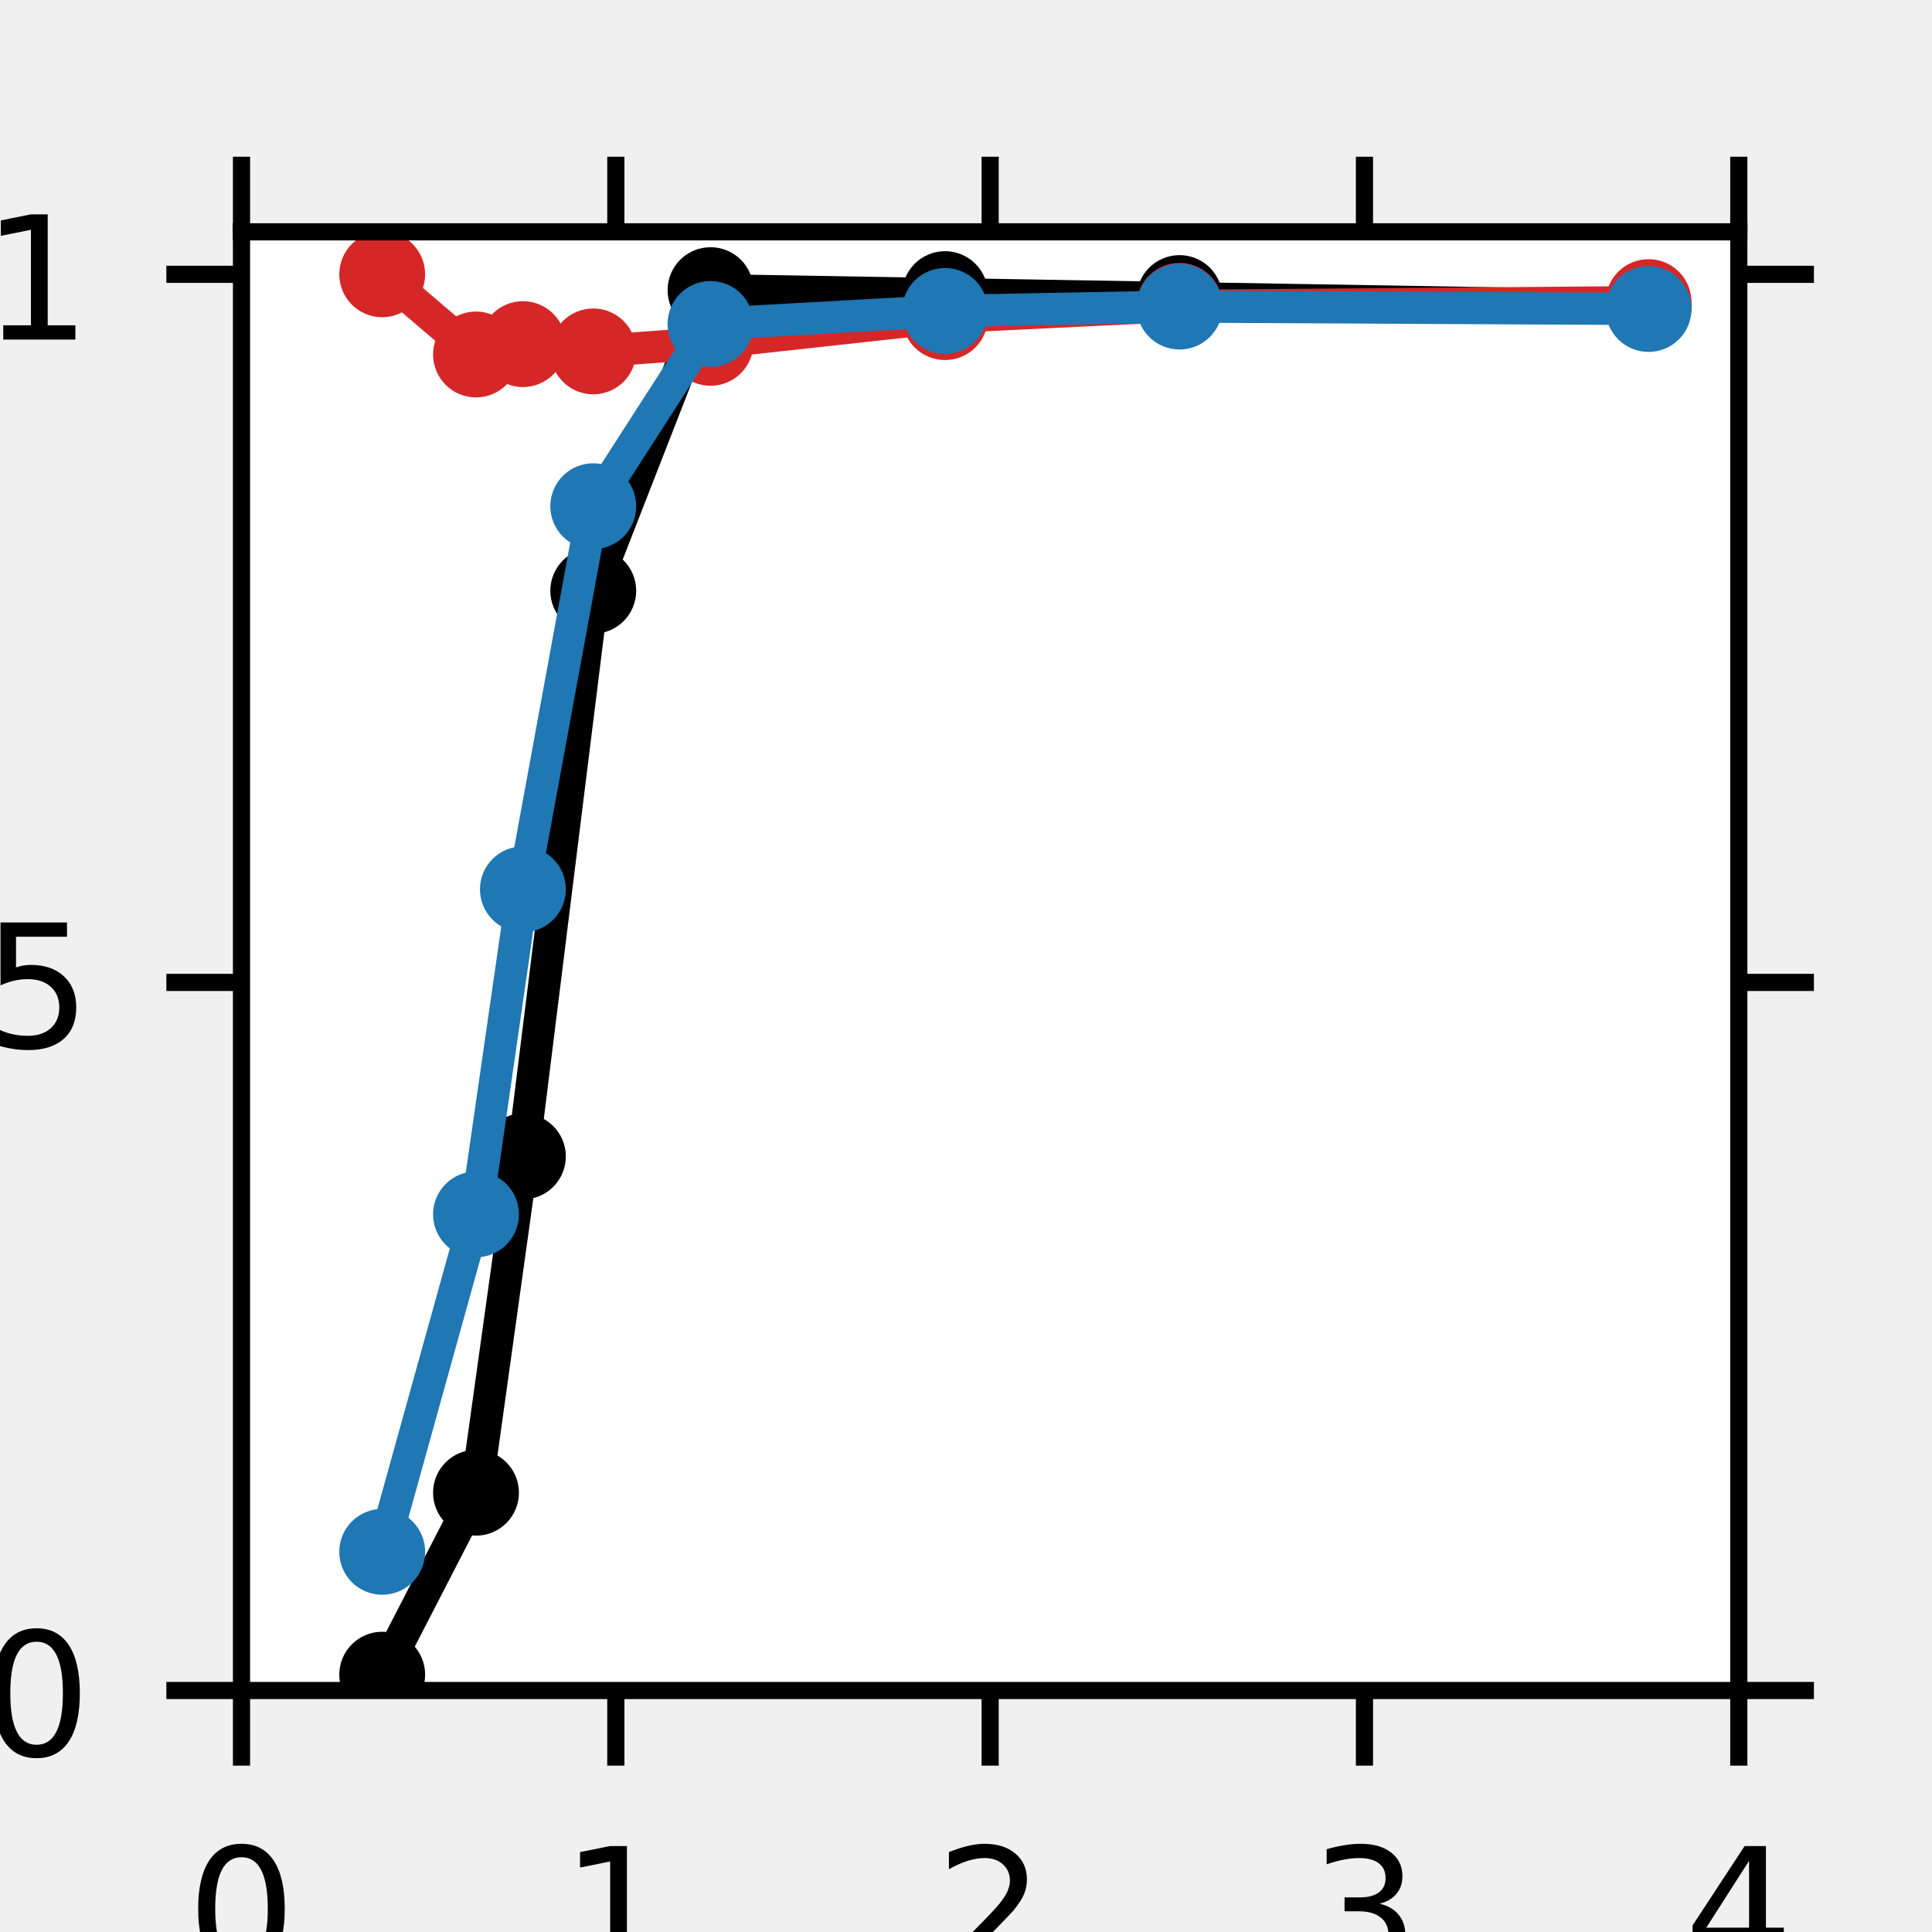
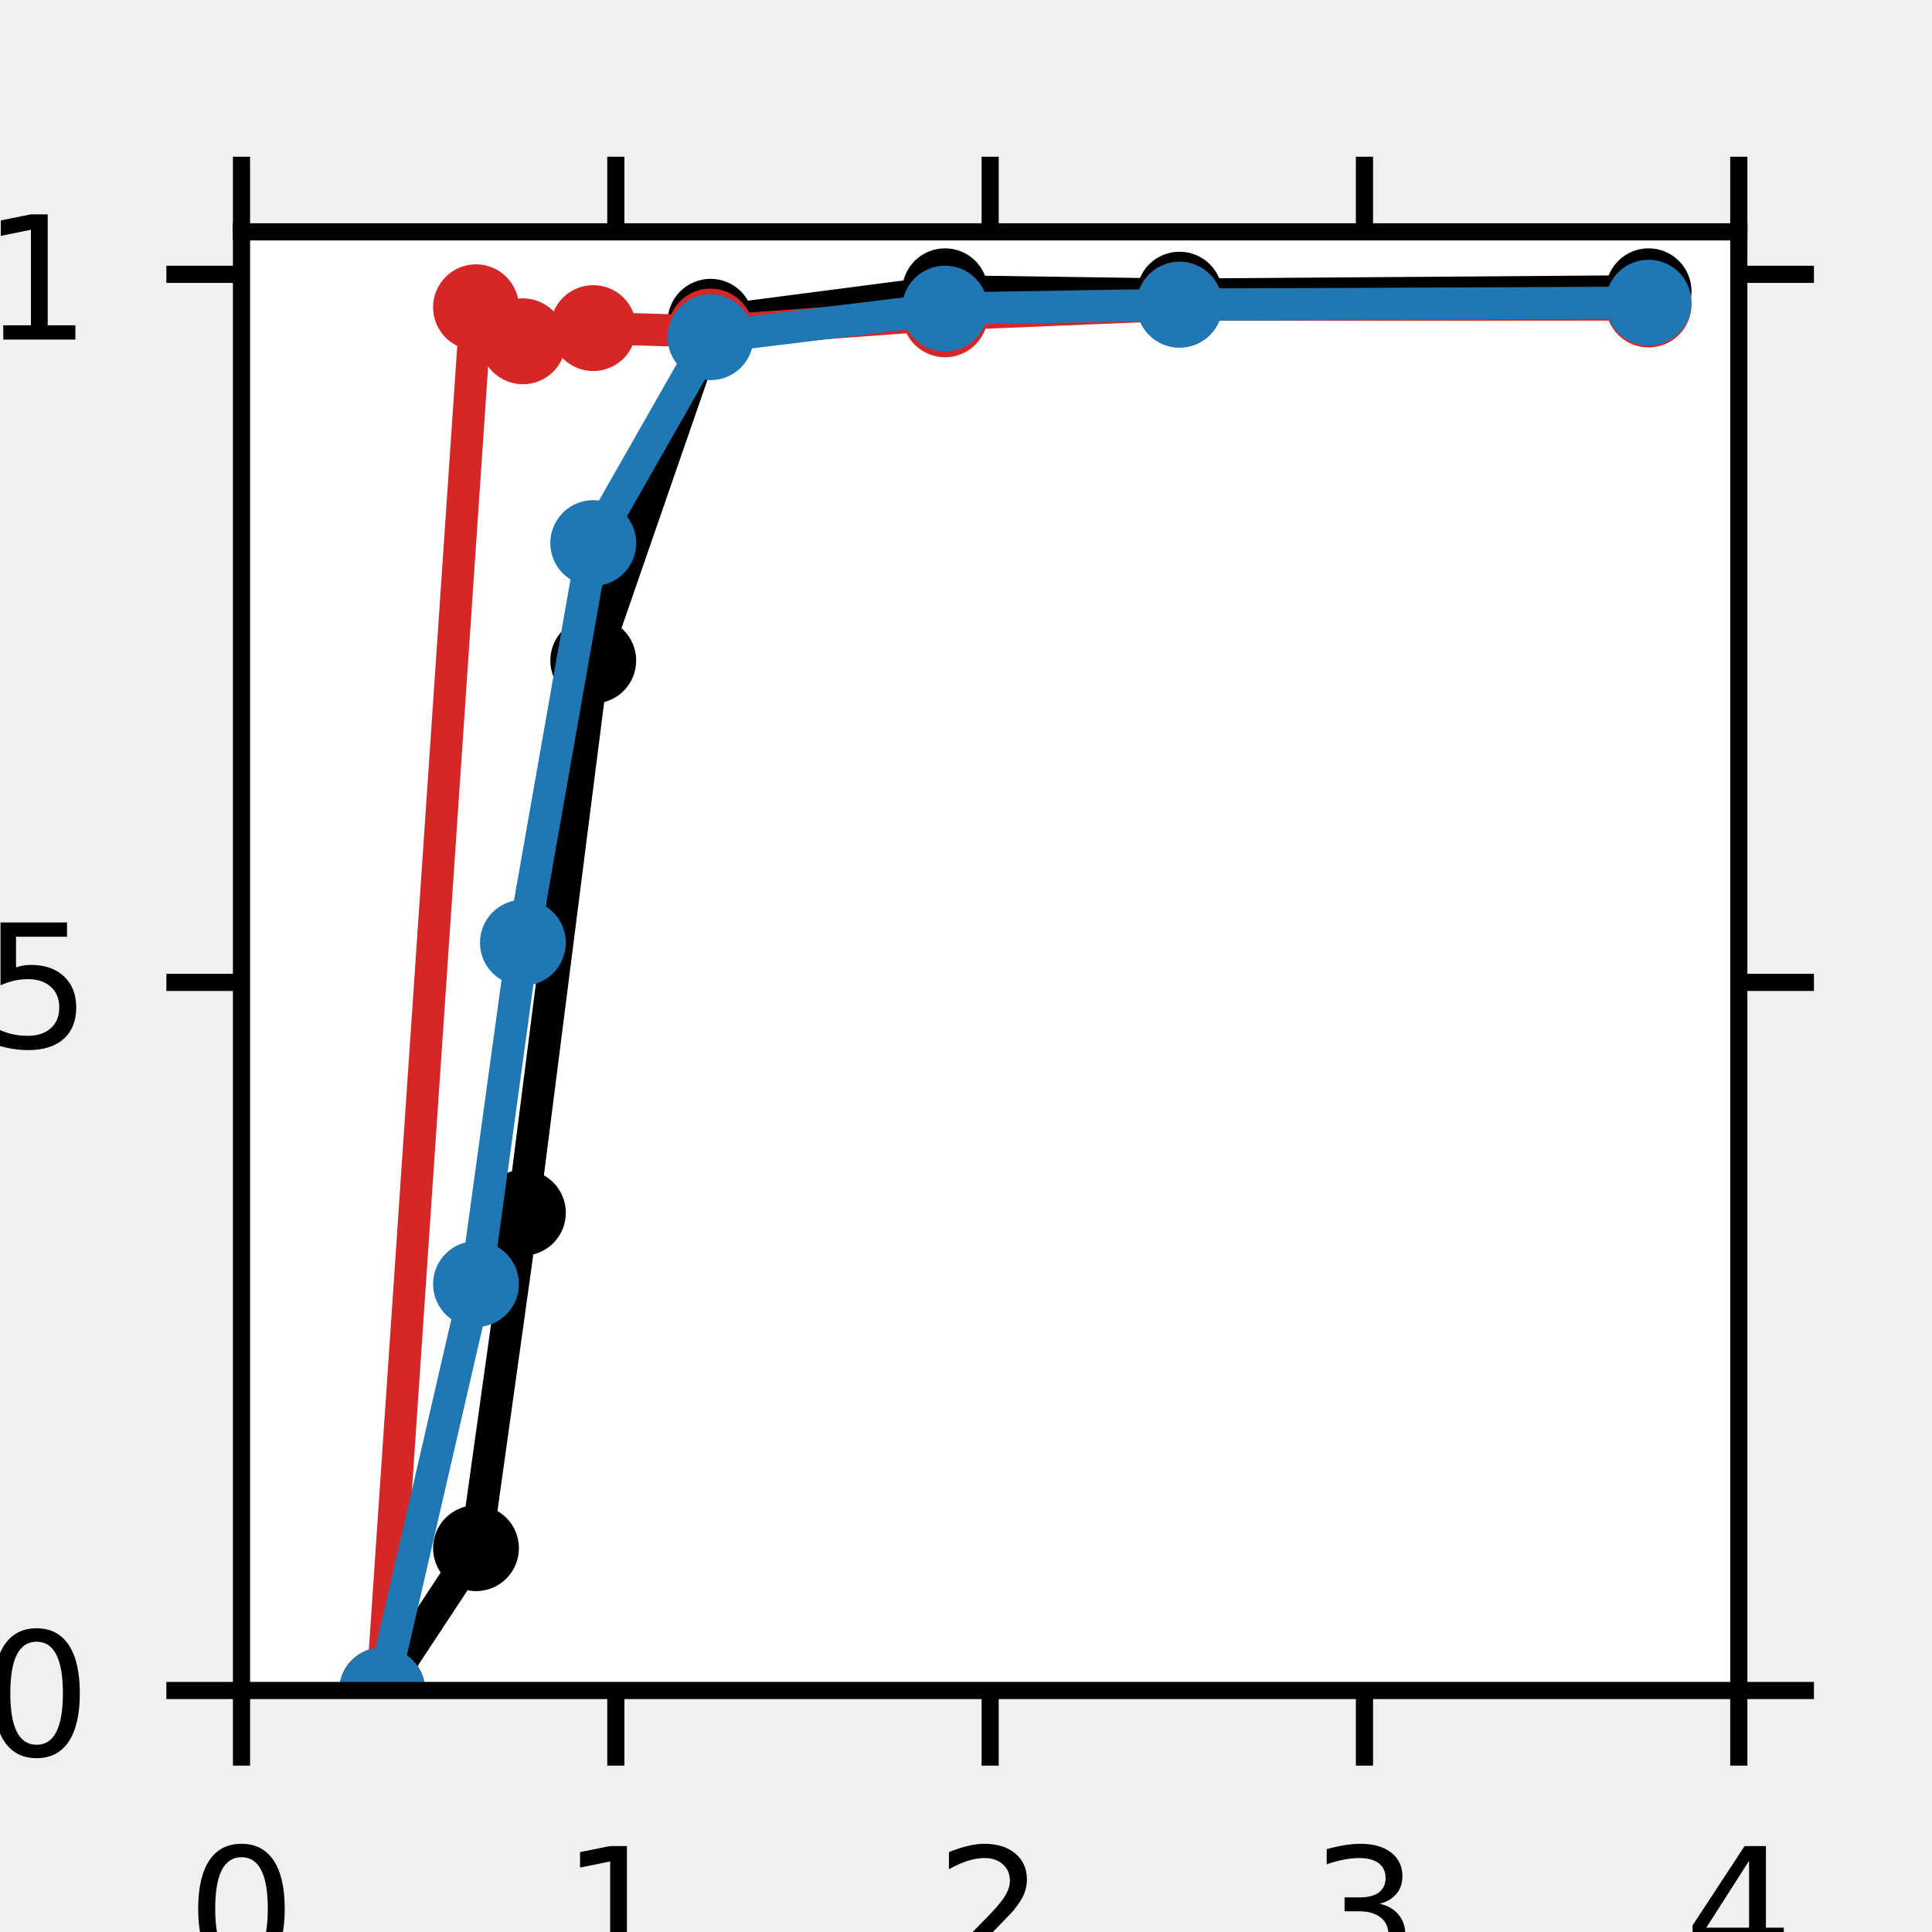
<svg xmlns="http://www.w3.org/2000/svg" xmlns:xlink="http://www.w3.org/1999/xlink" height="90pt" version="1.1" viewBox="0 0 90 90" width="90pt">
  <defs>
    <style type="text/css">*{stroke-linecap:butt;stroke-linejoin:round;}</style>
  </defs>
  <g id="figure_1">
    <g id="patch_1">
      <path d="M 0 90  L 90 90  L 90 0  L 0 0  z " style="fill:none;" />
    </g>
    <g id="axes_1">
      <g id="patch_2">
        <path d="M 11.25 78.75  L 81 78.75  L 81 10.8  L 11.25 10.8  z " style="fill:#ffffff;" />
      </g>
      <g id="matplotlib.axis_1">
        <g id="xtick_1">
          <g id="line2d_1">
            <defs>
-               <path d="M 0 0  L 0 3.5  " id="mbe10e71f99" style="stroke:#000000;stroke-width:0.8;" />
-             </defs>
-             <g>
-               <use style="stroke:#000000;stroke-width:0.8;" x="11.25" xlink:href="#mbe10e71f99" y="78.75" />
+               <path d="M 0 0  L 0 3.5  " id="m31c6492800" style="stroke:#000000;stroke-width:0.8;" />
+             </defs>
+             <g>
+               <use style="stroke:#000000;stroke-width:0.8;" x="11.25" xlink:href="#m31c6492800" y="78.75" />
            </g>
          </g>
          <g id="line2d_2">
            <defs>
-               <path d="M 0 0  L 0 -3.5  " id="mcf565cbafd" style="stroke:#000000;stroke-width:0.8;" />
-             </defs>
-             <g>
-               <use style="stroke:#000000;stroke-width:0.8;" x="11.25" xlink:href="#mcf565cbafd" y="10.8" />
+               <path d="M 0 0  L 0 -3.5  " id="mdf3e081d69" style="stroke:#000000;stroke-width:0.8;" />
+             </defs>
+             <g>
+               <use style="stroke:#000000;stroke-width:0.8;" x="11.25" xlink:href="#mdf3e081d69" y="10.8" />
            </g>
          </g>
          <g id="text_1">
            <g transform="translate(8.705 91.82875)scale(0.08 -0.08)">
              <defs>
                <path d="M 2034 4250  Q 1547 4250 1301 3770  Q 1056 3291 1056 2328  Q 1056 1369 1301 889  Q 1547 409 2034 409  Q 2525 409 2770 889  Q 3016 1369 3016 2328  Q 3016 3291 2770 3770  Q 2525 4250 2034 4250  z M 2034 4750  Q 2819 4750 3233 4129  Q 3647 3509 3647 2328  Q 3647 1150 3233 529  Q 2819 -91 2034 -91  Q 1250 -91 836 529  Q 422 1150 422 2328  Q 422 3509 836 4129  Q 1250 4750 2034 4750  z " id="DejaVuSans-30" transform="scale(0.015625)" />
              </defs>
              <use xlink:href="#DejaVuSans-30" />
            </g>
          </g>
        </g>
        <g id="xtick_2">
          <g id="line2d_3">
            <g>
-               <use style="stroke:#000000;stroke-width:0.8;" x="28.688" xlink:href="#mbe10e71f99" y="78.75" />
+               <use style="stroke:#000000;stroke-width:0.8;" x="28.688" xlink:href="#m31c6492800" y="78.75" />
            </g>
          </g>
          <g id="line2d_4">
            <g>
-               <use style="stroke:#000000;stroke-width:0.8;" x="28.688" xlink:href="#mcf565cbafd" y="10.8" />
+               <use style="stroke:#000000;stroke-width:0.8;" x="28.688" xlink:href="#mdf3e081d69" y="10.8" />
            </g>
          </g>
          <g id="text_2">
            <g transform="translate(26.1425 91.82875)scale(0.08 -0.08)">
              <defs>
                <path d="M 794 531  L 1825 531  L 1825 4091  L 703 3866  L 703 4441  L 1819 4666  L 2450 4666  L 2450 531  L 3481 531  L 3481 0  L 794 0  L 794 531  z " id="DejaVuSans-31" transform="scale(0.015625)" />
              </defs>
              <use xlink:href="#DejaVuSans-31" />
            </g>
          </g>
        </g>
        <g id="xtick_3">
          <g id="line2d_5">
            <g>
-               <use style="stroke:#000000;stroke-width:0.8;" x="46.125" xlink:href="#mbe10e71f99" y="78.75" />
+               <use style="stroke:#000000;stroke-width:0.8;" x="46.125" xlink:href="#m31c6492800" y="78.75" />
            </g>
          </g>
          <g id="line2d_6">
            <g>
-               <use style="stroke:#000000;stroke-width:0.8;" x="46.125" xlink:href="#mcf565cbafd" y="10.8" />
+               <use style="stroke:#000000;stroke-width:0.8;" x="46.125" xlink:href="#mdf3e081d69" y="10.8" />
            </g>
          </g>
          <g id="text_3">
            <g transform="translate(43.58 91.82875)scale(0.08 -0.08)">
              <defs>
                <path d="M 1228 531  L 3431 531  L 3431 0  L 469 0  L 469 531  Q 828 903 1448 1529  Q 2069 2156 2228 2338  Q 2531 2678 2651 2914  Q 2772 3150 2772 3378  Q 2772 3750 2511 3984  Q 2250 4219 1831 4219  Q 1534 4219 1204 4116  Q 875 4013 500 3803  L 500 4441  Q 881 4594 1212 4672  Q 1544 4750 1819 4750  Q 2544 4750 2975 4387  Q 3406 4025 3406 3419  Q 3406 3131 3298 2873  Q 3191 2616 2906 2266  Q 2828 2175 2409 1742  Q 1991 1309 1228 531  z " id="DejaVuSans-32" transform="scale(0.015625)" />
              </defs>
              <use xlink:href="#DejaVuSans-32" />
            </g>
          </g>
        </g>
        <g id="xtick_4">
          <g id="line2d_7">
            <g>
-               <use style="stroke:#000000;stroke-width:0.8;" x="63.562" xlink:href="#mbe10e71f99" y="78.75" />
+               <use style="stroke:#000000;stroke-width:0.8;" x="63.562" xlink:href="#m31c6492800" y="78.75" />
            </g>
          </g>
          <g id="line2d_8">
            <g>
-               <use style="stroke:#000000;stroke-width:0.8;" x="63.562" xlink:href="#mcf565cbafd" y="10.8" />
+               <use style="stroke:#000000;stroke-width:0.8;" x="63.562" xlink:href="#mdf3e081d69" y="10.8" />
            </g>
          </g>
          <g id="text_4">
            <g transform="translate(61.0175 91.82875)scale(0.08 -0.08)">
              <defs>
                <path d="M 2597 2516  Q 3050 2419 3304 2112  Q 3559 1806 3559 1356  Q 3559 666 3084 287  Q 2609 -91 1734 -91  Q 1441 -91 1130 -33  Q 819 25 488 141  L 488 750  Q 750 597 1062 519  Q 1375 441 1716 441  Q 2309 441 2620 675  Q 2931 909 2931 1356  Q 2931 1769 2642 2001  Q 2353 2234 1838 2234  L 1294 2234  L 1294 2753  L 1863 2753  Q 2328 2753 2575 2939  Q 2822 3125 2822 3475  Q 2822 3834 2567 4026  Q 2313 4219 1838 4219  Q 1578 4219 1281 4162  Q 984 4106 628 3988  L 628 4550  Q 988 4650 1302 4700  Q 1616 4750 1894 4750  Q 2613 4750 3031 4423  Q 3450 4097 3450 3541  Q 3450 3153 3228 2886  Q 3006 2619 2597 2516  z " id="DejaVuSans-33" transform="scale(0.015625)" />
              </defs>
              <use xlink:href="#DejaVuSans-33" />
            </g>
          </g>
        </g>
        <g id="xtick_5">
          <g id="line2d_9">
            <g>
-               <use style="stroke:#000000;stroke-width:0.8;" x="81" xlink:href="#mbe10e71f99" y="78.75" />
+               <use style="stroke:#000000;stroke-width:0.8;" x="81" xlink:href="#m31c6492800" y="78.75" />
            </g>
          </g>
          <g id="line2d_10">
            <g>
-               <use style="stroke:#000000;stroke-width:0.8;" x="81" xlink:href="#mcf565cbafd" y="10.8" />
+               <use style="stroke:#000000;stroke-width:0.8;" x="81" xlink:href="#mdf3e081d69" y="10.8" />
            </g>
          </g>
          <g id="text_5">
            <g transform="translate(78.455 91.82875)scale(0.08 -0.08)">
              <defs>
                <path d="M 2419 4116  L 825 1625  L 2419 1625  L 2419 4116  z M 2253 4666  L 3047 4666  L 3047 1625  L 3713 1625  L 3713 1100  L 3047 1100  L 3047 0  L 2419 0  L 2419 1100  L 313 1100  L 313 1709  L 2253 4666  z " id="DejaVuSans-34" transform="scale(0.015625)" />
              </defs>
              <use xlink:href="#DejaVuSans-34" />
            </g>
          </g>
        </g>
        <g id="text_6">
          <g transform="translate(37.81375 103.5713)scale(0.08 -0.08)">
            <defs>
              <path d="M 3425 4513  L 3425 3897  Q 3066 4069 2747 4153  Q 2428 4238 2131 4238  Q 1616 4238 1336 4038  Q 1056 3838 1056 3469  Q 1056 3159 1242 3001  Q 1428 2844 1947 2747  L 2328 2669  Q 3034 2534 3370 2195  Q 3706 1856 3706 1288  Q 3706 609 3251 259  Q 2797 -91 1919 -91  Q 1588 -91 1214 -16  Q 841 59 441 206  L 441 856  Q 825 641 1194 531  Q 1563 422 1919 422  Q 2459 422 2753 634  Q 3047 847 3047 1241  Q 3047 1584 2836 1778  Q 2625 1972 2144 2069  L 1759 2144  Q 1053 2284 737 2584  Q 422 2884 422 3419  Q 422 4038 858 4394  Q 1294 4750 2059 4750  Q 2388 4750 2728 4690  Q 3069 4631 3425 4513  z " id="DejaVuSans-53" transform="scale(0.015625)" />
              <path d="M 628 4666  L 1478 4666  L 3547 763  L 3547 4666  L 4159 4666  L 4159 0  L 3309 0  L 1241 3903  L 1241 0  L 628 0  L 628 4666  z " id="DejaVuSans-4e" transform="scale(0.015625)" />
              <path d="M 2841 2188  Q 3044 2119 3236 1894  Q 3428 1669 3622 1275  L 4263 0  L 3584 0  L 2988 1197  Q 2756 1666 2539 1819  Q 2322 1972 1947 1972  L 1259 1972  L 1259 0  L 628 0  L 628 4666  L 2053 4666  Q 2853 4666 3247 4331  Q 3641 3997 3641 3322  Q 3641 2881 3436 2590  Q 3231 2300 2841 2188  z M 1259 4147  L 1259 2491  L 2053 2491  Q 2509 2491 2742 2702  Q 2975 2913 2975 3322  Q 2975 3731 2742 3939  Q 2509 4147 2053 4147  L 1259 4147  z " id="DejaVuSans-52" transform="scale(0.015625)" />
            </defs>
            <use xlink:href="#DejaVuSans-53" />
            <use x="63.477" xlink:href="#DejaVuSans-4e" />
            <use x="138.281" xlink:href="#DejaVuSans-52" />
          </g>
        </g>
      </g>
      <g id="matplotlib.axis_2">
        <g id="ytick_1">
          <g id="line2d_11">
            <defs>
-               <path d="M 0 0  L -3.5 0  " id="md224187540" style="stroke:#000000;stroke-width:0.8;" />
-             </defs>
-             <g>
-               <use style="stroke:#000000;stroke-width:0.8;" x="11.25" xlink:href="#md224187540" y="78.75" />
+               <path d="M 0 0  L -3.5 0  " id="m28f7cf59b8" style="stroke:#000000;stroke-width:0.8;" />
+             </defs>
+             <g>
+               <use style="stroke:#000000;stroke-width:0.8;" x="11.25" xlink:href="#m28f7cf59b8" y="78.75" />
            </g>
          </g>
          <g id="line2d_12">
            <defs>
-               <path d="M 0 0  L 3.5 0  " id="m4633696202" style="stroke:#000000;stroke-width:0.8;" />
-             </defs>
-             <g>
-               <use style="stroke:#000000;stroke-width:0.8;" x="81" xlink:href="#m4633696202" y="78.75" />
+               <path d="M 0 0  L 3.5 0  " id="m9649399123" style="stroke:#000000;stroke-width:0.8;" />
+             </defs>
+             <g>
+               <use style="stroke:#000000;stroke-width:0.8;" x="81" xlink:href="#m9649399123" y="78.75" />
            </g>
          </g>
          <g id="text_7">
            <g transform="translate(-0.84 81.78938)scale(0.08 -0.08)">
              <use xlink:href="#DejaVuSans-30" />
            </g>
          </g>
        </g>
        <g id="ytick_2">
          <g id="line2d_13">
            <g>
-               <use style="stroke:#000000;stroke-width:0.8;" x="11.25" xlink:href="#md224187540" y="45.765" />
+               <use style="stroke:#000000;stroke-width:0.8;" x="11.25" xlink:href="#m28f7cf59b8" y="45.765" />
            </g>
          </g>
          <g id="line2d_14">
            <g>
-               <use style="stroke:#000000;stroke-width:0.8;" x="81" xlink:href="#m4633696202" y="45.765" />
+               <use style="stroke:#000000;stroke-width:0.8;" x="81" xlink:href="#m9649399123" y="45.765" />
            </g>
          </g>
          <g id="text_8">
            <g transform="translate(-8.4725 48.80394)scale(0.08 -0.08)">
              <defs>
                <path d="M 684 794  L 1344 794  L 1344 0  L 684 0  L 684 794  z " id="DejaVuSans-2e" transform="scale(0.015625)" />
                <path d="M 691 4666  L 3169 4666  L 3169 4134  L 1269 4134  L 1269 2991  Q 1406 3038 1543 3061  Q 1681 3084 1819 3084  Q 2600 3084 3056 2656  Q 3513 2228 3513 1497  Q 3513 744 3044 326  Q 2575 -91 1722 -91  Q 1428 -91 1123 -41  Q 819 9 494 109  L 494 744  Q 775 591 1075 516  Q 1375 441 1709 441  Q 2250 441 2565 725  Q 2881 1009 2881 1497  Q 2881 1984 2565 2268  Q 2250 2553 1709 2553  Q 1456 2553 1204 2497  Q 953 2441 691 2322  L 691 4666  z " id="DejaVuSans-35" transform="scale(0.015625)" />
              </defs>
              <use xlink:href="#DejaVuSans-30" />
              <use x="63.623" xlink:href="#DejaVuSans-2e" />
              <use x="95.41" xlink:href="#DejaVuSans-35" />
            </g>
          </g>
        </g>
        <g id="ytick_3">
          <g id="line2d_15">
            <g>
-               <use style="stroke:#000000;stroke-width:0.8;" x="11.25" xlink:href="#md224187540" y="12.779" />
+               <use style="stroke:#000000;stroke-width:0.8;" x="11.25" xlink:href="#m28f7cf59b8" y="12.779" />
            </g>
          </g>
          <g id="line2d_16">
            <g>
-               <use style="stroke:#000000;stroke-width:0.8;" x="81" xlink:href="#m4633696202" y="12.779" />
+               <use style="stroke:#000000;stroke-width:0.8;" x="81" xlink:href="#m9649399123" y="12.779" />
            </g>
          </g>
          <g id="text_9">
            <g transform="translate(-0.84 15.8185)scale(0.08 -0.08)">
              <use xlink:href="#DejaVuSans-31" />
            </g>
          </g>
        </g>
        <g id="text_10">
          <g transform="translate(-14.13625 63.0375)rotate(-90)scale(0.08 -0.08)">
            <defs>
              <path d="M 2188 4044  L 1331 1722  L 3047 1722  L 2188 4044  z M 1831 4666  L 2547 4666  L 4325 0  L 3669 0  L 3244 1197  L 1141 1197  L 716 0  L 50 0  L 1831 4666  z " id="DejaVuSans-41" transform="scale(0.015625)" />
              <path d="M 3122 3366  L 3122 2828  Q 2878 2963 2633 3030  Q 2388 3097 2138 3097  Q 1578 3097 1268 2742  Q 959 2388 959 1747  Q 959 1106 1268 751  Q 1578 397 2138 397  Q 2388 397 2633 464  Q 2878 531 3122 666  L 3122 134  Q 2881 22 2623 -34  Q 2366 -91 2075 -91  Q 1284 -91 818 406  Q 353 903 353 1747  Q 353 2603 823 3093  Q 1294 3584 2113 3584  Q 2378 3584 2631 3529  Q 2884 3475 3122 3366  z " id="DejaVuSans-63" transform="scale(0.015625)" />
              <path d="M 544 1381  L 544 3500  L 1119 3500  L 1119 1403  Q 1119 906 1312 657  Q 1506 409 1894 409  Q 2359 409 2629 706  Q 2900 1003 2900 1516  L 2900 3500  L 3475 3500  L 3475 0  L 2900 0  L 2900 538  Q 2691 219 2414 64  Q 2138 -91 1772 -91  Q 1169 -91 856 284  Q 544 659 544 1381  z M 1991 3584  L 1991 3584  z " id="DejaVuSans-75" transform="scale(0.015625)" />
              <path d="M 2631 2963  Q 2534 3019 2420 3045  Q 2306 3072 2169 3072  Q 1681 3072 1420 2755  Q 1159 2438 1159 1844  L 1159 0  L 581 0  L 581 3500  L 1159 3500  L 1159 2956  Q 1341 3275 1631 3429  Q 1922 3584 2338 3584  Q 2397 3584 2469 3576  Q 2541 3569 2628 3553  L 2631 2963  z " id="DejaVuSans-72" transform="scale(0.015625)" />
              <path d="M 2194 1759  Q 1497 1759 1228 1600  Q 959 1441 959 1056  Q 959 750 1161 570  Q 1363 391 1709 391  Q 2188 391 2477 730  Q 2766 1069 2766 1631  L 2766 1759  L 2194 1759  z M 3341 1997  L 3341 0  L 2766 0  L 2766 531  Q 2569 213 2275 61  Q 1981 -91 1556 -91  Q 1019 -91 701 211  Q 384 513 384 1019  Q 384 1609 779 1909  Q 1175 2209 1959 2209  L 2766 2209  L 2766 2266  Q 2766 2663 2505 2880  Q 2244 3097 1772 3097  Q 1472 3097 1187 3025  Q 903 2953 641 2809  L 641 3341  Q 956 3463 1253 3523  Q 1550 3584 1831 3584  Q 2591 3584 2966 3190  Q 3341 2797 3341 1997  z " id="DejaVuSans-61" transform="scale(0.015625)" />
              <path d="M 2059 -325  Q 1816 -950 1584 -1140  Q 1353 -1331 966 -1331  L 506 -1331  L 506 -850  L 844 -850  Q 1081 -850 1212 -737  Q 1344 -625 1503 -206  L 1606 56  L 191 3500  L 800 3500  L 1894 763  L 2988 3500  L 3597 3500  L 2059 -325  z " id="DejaVuSans-79" transform="scale(0.015625)" />
            </defs>
            <use xlink:href="#DejaVuSans-41" />
            <use x="66.658" xlink:href="#DejaVuSans-63" />
            <use x="121.639" xlink:href="#DejaVuSans-63" />
            <use x="176.619" xlink:href="#DejaVuSans-75" />
            <use x="239.998" xlink:href="#DejaVuSans-72" />
            <use x="281.111" xlink:href="#DejaVuSans-61" />
            <use x="342.391" xlink:href="#DejaVuSans-63" />
            <use x="397.371" xlink:href="#DejaVuSans-79" />
          </g>
        </g>
      </g>
      <g id="line2d_17">
-         <path clip-path="url(#pfe691d2f53)" d="M 17.805 78.013  L 22.174 69.536  L 24.359 53.873  L 27.636 27.521  L 33.099 13.516  L 44.023 13.701  L 54.947 13.885  L 76.796 14.253  " style="fill:none;stroke:#000000;stroke-linecap:square;stroke-width:1.5;" />
+         <path clip-path="url(#pa8632a6105)" d="M 17.805 78.75  L 22.174 72.121  L 24.359 56.497  L 27.636 30.771  L 33.099 14.989  L 44.023 13.568  L 54.947 13.726  L 76.796 13.568  " style="fill:none;stroke:#000000;stroke-linecap:square;stroke-width:1.5;" />
        <defs>
-           <path d="M 0 1.5  C 0.398 1.5 0.779 1.342 1.061 1.061  C 1.342 0.779 1.5 0.398 1.5 0  C 1.5 -0.398 1.342 -0.779 1.061 -1.061  C 0.779 -1.342 0.398 -1.5 0 -1.5  C -0.398 -1.5 -0.779 -1.342 -1.061 -1.061  C -1.342 -0.779 -1.5 -0.398 -1.5 0  C -1.5 0.398 -1.342 0.779 -1.061 1.061  C -0.779 1.342 -0.398 1.5 0 1.5  z " id="m8dbe628de6" style="stroke:#000000;" />
+           <path d="M 0 1.5  C 0.398 1.5 0.779 1.342 1.061 1.061  C 1.342 0.779 1.5 0.398 1.5 0  C 1.5 -0.398 1.342 -0.779 1.061 -1.061  C 0.779 -1.342 0.398 -1.5 0 -1.5  C -0.398 -1.5 -0.779 -1.342 -1.061 -1.061  C -1.342 -0.779 -1.5 -0.398 -1.5 0  C -1.5 0.398 -1.342 0.779 -1.061 1.061  C -0.779 1.342 -0.398 1.5 0 1.5  z " id="m723abc4775" style="stroke:#000000;" />
        </defs>
-         <g clip-path="url(#pfe691d2f53)">
-           <use style="stroke:#000000;" x="17.805" xlink:href="#m8dbe628de6" y="78.013" />
-           <use style="stroke:#000000;" x="22.174" xlink:href="#m8dbe628de6" y="69.536" />
-           <use style="stroke:#000000;" x="24.359" xlink:href="#m8dbe628de6" y="53.873" />
-           <use style="stroke:#000000;" x="27.636" xlink:href="#m8dbe628de6" y="27.521" />
-           <use style="stroke:#000000;" x="33.099" xlink:href="#m8dbe628de6" y="13.516" />
-           <use style="stroke:#000000;" x="44.023" xlink:href="#m8dbe628de6" y="13.701" />
-           <use style="stroke:#000000;" x="54.947" xlink:href="#m8dbe628de6" y="13.885" />
-           <use style="stroke:#000000;" x="76.796" xlink:href="#m8dbe628de6" y="14.253" />
+         <g clip-path="url(#pa8632a6105)">
+           <use style="stroke:#000000;" x="17.805" xlink:href="#m723abc4775" y="78.75" />
+           <use style="stroke:#000000;" x="22.174" xlink:href="#m723abc4775" y="72.121" />
+           <use style="stroke:#000000;" x="24.359" xlink:href="#m723abc4775" y="56.497" />
+           <use style="stroke:#000000;" x="27.636" xlink:href="#m723abc4775" y="30.771" />
+           <use style="stroke:#000000;" x="33.099" xlink:href="#m723abc4775" y="14.989" />
+           <use style="stroke:#000000;" x="44.023" xlink:href="#m723abc4775" y="13.568" />
+           <use style="stroke:#000000;" x="54.947" xlink:href="#m723abc4775" y="13.726" />
+           <use style="stroke:#000000;" x="76.796" xlink:href="#m723abc4775" y="13.568" />
        </g>
      </g>
      <g id="line2d_18">
-         <path clip-path="url(#pfe691d2f53)" d="M 17.805 12.779  L 22.174 16.513  L 24.359 16.031  L 27.636 16.369  L 33.099 15.971  L 44.023 14.773  L 54.947 14.245  L 76.796 14.073  " style="fill:none;stroke:#d62728;stroke-linecap:square;stroke-width:1.5;" />
+         <path clip-path="url(#pa8632a6105)" d="M 17.805 78.75  L 22.174 14.313  L 24.359 15.899  L 27.636 15.284  L 33.099 15.443  L 44.023 14.642  L 54.947 14.189  L 76.796 14.186  " style="fill:none;stroke:#d62728;stroke-linecap:square;stroke-width:1.5;" />
        <defs>
-           <path d="M 0 1.5  C 0.398 1.5 0.779 1.342 1.061 1.061  C 1.342 0.779 1.5 0.398 1.5 0  C 1.5 -0.398 1.342 -0.779 1.061 -1.061  C 0.779 -1.342 0.398 -1.5 0 -1.5  C -0.398 -1.5 -0.779 -1.342 -1.061 -1.061  C -1.342 -0.779 -1.5 -0.398 -1.5 0  C -1.5 0.398 -1.342 0.779 -1.061 1.061  C -0.779 1.342 -0.398 1.5 0 1.5  z " id="m28063525d8" style="stroke:#d62728;" />
+           <path d="M 0 1.5  C 0.398 1.5 0.779 1.342 1.061 1.061  C 1.342 0.779 1.5 0.398 1.5 0  C 1.5 -0.398 1.342 -0.779 1.061 -1.061  C 0.779 -1.342 0.398 -1.5 0 -1.5  C -0.398 -1.5 -0.779 -1.342 -1.061 -1.061  C -1.342 -0.779 -1.5 -0.398 -1.5 0  C -1.5 0.398 -1.342 0.779 -1.061 1.061  C -0.779 1.342 -0.398 1.5 0 1.5  z " id="mb021bd5087" style="stroke:#d62728;" />
        </defs>
-         <g clip-path="url(#pfe691d2f53)">
-           <use style="fill:#d62728;stroke:#d62728;" x="17.805" xlink:href="#m28063525d8" y="12.779" />
-           <use style="fill:#d62728;stroke:#d62728;" x="22.174" xlink:href="#m28063525d8" y="16.513" />
-           <use style="fill:#d62728;stroke:#d62728;" x="24.359" xlink:href="#m28063525d8" y="16.031" />
-           <use style="fill:#d62728;stroke:#d62728;" x="27.636" xlink:href="#m28063525d8" y="16.369" />
-           <use style="fill:#d62728;stroke:#d62728;" x="33.099" xlink:href="#m28063525d8" y="15.971" />
-           <use style="fill:#d62728;stroke:#d62728;" x="44.023" xlink:href="#m28063525d8" y="14.773" />
-           <use style="fill:#d62728;stroke:#d62728;" x="54.947" xlink:href="#m28063525d8" y="14.245" />
-           <use style="fill:#d62728;stroke:#d62728;" x="76.796" xlink:href="#m28063525d8" y="14.073" />
+         <g clip-path="url(#pa8632a6105)">
+           <use style="fill:#d62728;stroke:#d62728;" x="17.805" xlink:href="#mb021bd5087" y="78.75" />
+           <use style="fill:#d62728;stroke:#d62728;" x="22.174" xlink:href="#mb021bd5087" y="14.313" />
+           <use style="fill:#d62728;stroke:#d62728;" x="24.359" xlink:href="#mb021bd5087" y="15.899" />
+           <use style="fill:#d62728;stroke:#d62728;" x="27.636" xlink:href="#mb021bd5087" y="15.284" />
+           <use style="fill:#d62728;stroke:#d62728;" x="33.099" xlink:href="#mb021bd5087" y="15.443" />
+           <use style="fill:#d62728;stroke:#d62728;" x="44.023" xlink:href="#mb021bd5087" y="14.642" />
+           <use style="fill:#d62728;stroke:#d62728;" x="54.947" xlink:href="#mb021bd5087" y="14.189" />
+           <use style="fill:#d62728;stroke:#d62728;" x="76.796" xlink:href="#mb021bd5087" y="14.186" />
        </g>
      </g>
      <g id="line2d_19">
-         <path clip-path="url(#pfe691d2f53)" d="M 17.805 72.29  L 22.174 56.57  L 24.359 41.429  L 27.636 23.582  L 33.099 15.091  L 44.023 14.485  L 54.947 14.281  L 76.796 14.394  " style="fill:none;stroke:#1f77b4;stroke-linecap:square;stroke-width:1.5;" />
+         <path clip-path="url(#pa8632a6105)" d="M 17.805 78.75  L 22.174 59.816  L 24.359 43.914  L 27.636 25.299  L 33.099 15.708  L 44.023 14.376  L 54.947 14.196  L 76.796 14.1  " style="fill:none;stroke:#1f77b4;stroke-linecap:square;stroke-width:1.5;" />
        <defs>
-           <path d="M 0 1.5  C 0.398 1.5 0.779 1.342 1.061 1.061  C 1.342 0.779 1.5 0.398 1.5 0  C 1.5 -0.398 1.342 -0.779 1.061 -1.061  C 0.779 -1.342 0.398 -1.5 0 -1.5  C -0.398 -1.5 -0.779 -1.342 -1.061 -1.061  C -1.342 -0.779 -1.5 -0.398 -1.5 0  C -1.5 0.398 -1.342 0.779 -1.061 1.061  C -0.779 1.342 -0.398 1.5 0 1.5  z " id="m5bc72bd0b2" style="stroke:#1f77b4;" />
+           <path d="M 0 1.5  C 0.398 1.5 0.779 1.342 1.061 1.061  C 1.342 0.779 1.5 0.398 1.5 0  C 1.5 -0.398 1.342 -0.779 1.061 -1.061  C 0.779 -1.342 0.398 -1.5 0 -1.5  C -0.398 -1.5 -0.779 -1.342 -1.061 -1.061  C -1.342 -0.779 -1.5 -0.398 -1.5 0  C -1.5 0.398 -1.342 0.779 -1.061 1.061  C -0.779 1.342 -0.398 1.5 0 1.5  z " id="mc48828f435" style="stroke:#1f77b4;" />
        </defs>
-         <g clip-path="url(#pfe691d2f53)">
-           <use style="fill:#1f77b4;stroke:#1f77b4;" x="17.805" xlink:href="#m5bc72bd0b2" y="72.29" />
-           <use style="fill:#1f77b4;stroke:#1f77b4;" x="22.174" xlink:href="#m5bc72bd0b2" y="56.57" />
-           <use style="fill:#1f77b4;stroke:#1f77b4;" x="24.359" xlink:href="#m5bc72bd0b2" y="41.429" />
-           <use style="fill:#1f77b4;stroke:#1f77b4;" x="27.636" xlink:href="#m5bc72bd0b2" y="23.582" />
-           <use style="fill:#1f77b4;stroke:#1f77b4;" x="33.099" xlink:href="#m5bc72bd0b2" y="15.091" />
-           <use style="fill:#1f77b4;stroke:#1f77b4;" x="44.023" xlink:href="#m5bc72bd0b2" y="14.485" />
-           <use style="fill:#1f77b4;stroke:#1f77b4;" x="54.947" xlink:href="#m5bc72bd0b2" y="14.281" />
-           <use style="fill:#1f77b4;stroke:#1f77b4;" x="76.796" xlink:href="#m5bc72bd0b2" y="14.394" />
+         <g clip-path="url(#pa8632a6105)">
+           <use style="fill:#1f77b4;stroke:#1f77b4;" x="17.805" xlink:href="#mc48828f435" y="78.75" />
+           <use style="fill:#1f77b4;stroke:#1f77b4;" x="22.174" xlink:href="#mc48828f435" y="59.816" />
+           <use style="fill:#1f77b4;stroke:#1f77b4;" x="24.359" xlink:href="#mc48828f435" y="43.914" />
+           <use style="fill:#1f77b4;stroke:#1f77b4;" x="27.636" xlink:href="#mc48828f435" y="25.299" />
+           <use style="fill:#1f77b4;stroke:#1f77b4;" x="33.099" xlink:href="#mc48828f435" y="15.708" />
+           <use style="fill:#1f77b4;stroke:#1f77b4;" x="44.023" xlink:href="#mc48828f435" y="14.376" />
+           <use style="fill:#1f77b4;stroke:#1f77b4;" x="54.947" xlink:href="#mc48828f435" y="14.196" />
+           <use style="fill:#1f77b4;stroke:#1f77b4;" x="76.796" xlink:href="#mc48828f435" y="14.1" />
        </g>
      </g>
      <g id="patch_3">
        <path d="M 11.25 78.75  L 11.25 10.8  " style="fill:none;stroke:#000000;stroke-linecap:square;stroke-linejoin:miter;stroke-width:0.8;" />
      </g>
      <g id="patch_4">
        <path d="M 81 78.75  L 81 10.8  " style="fill:none;stroke:#000000;stroke-linecap:square;stroke-linejoin:miter;stroke-width:0.8;" />
      </g>
      <g id="patch_5">
        <path d="M 11.25 78.75  L 81 78.75  " style="fill:none;stroke:#000000;stroke-linecap:square;stroke-linejoin:miter;stroke-width:0.8;" />
      </g>
      <g id="patch_6">
        <path d="M 11.25 10.8  L 81 10.8  " style="fill:none;stroke:#000000;stroke-linecap:square;stroke-linejoin:miter;stroke-width:0.8;" />
      </g>
    </g>
  </g>
  <defs>
-     <clipPath id="pfe691d2f53">
+     <clipPath id="pa8632a6105">
      <rect height="67.95" width="69.75" x="11.25" y="10.8" />
    </clipPath>
  </defs>
</svg>
